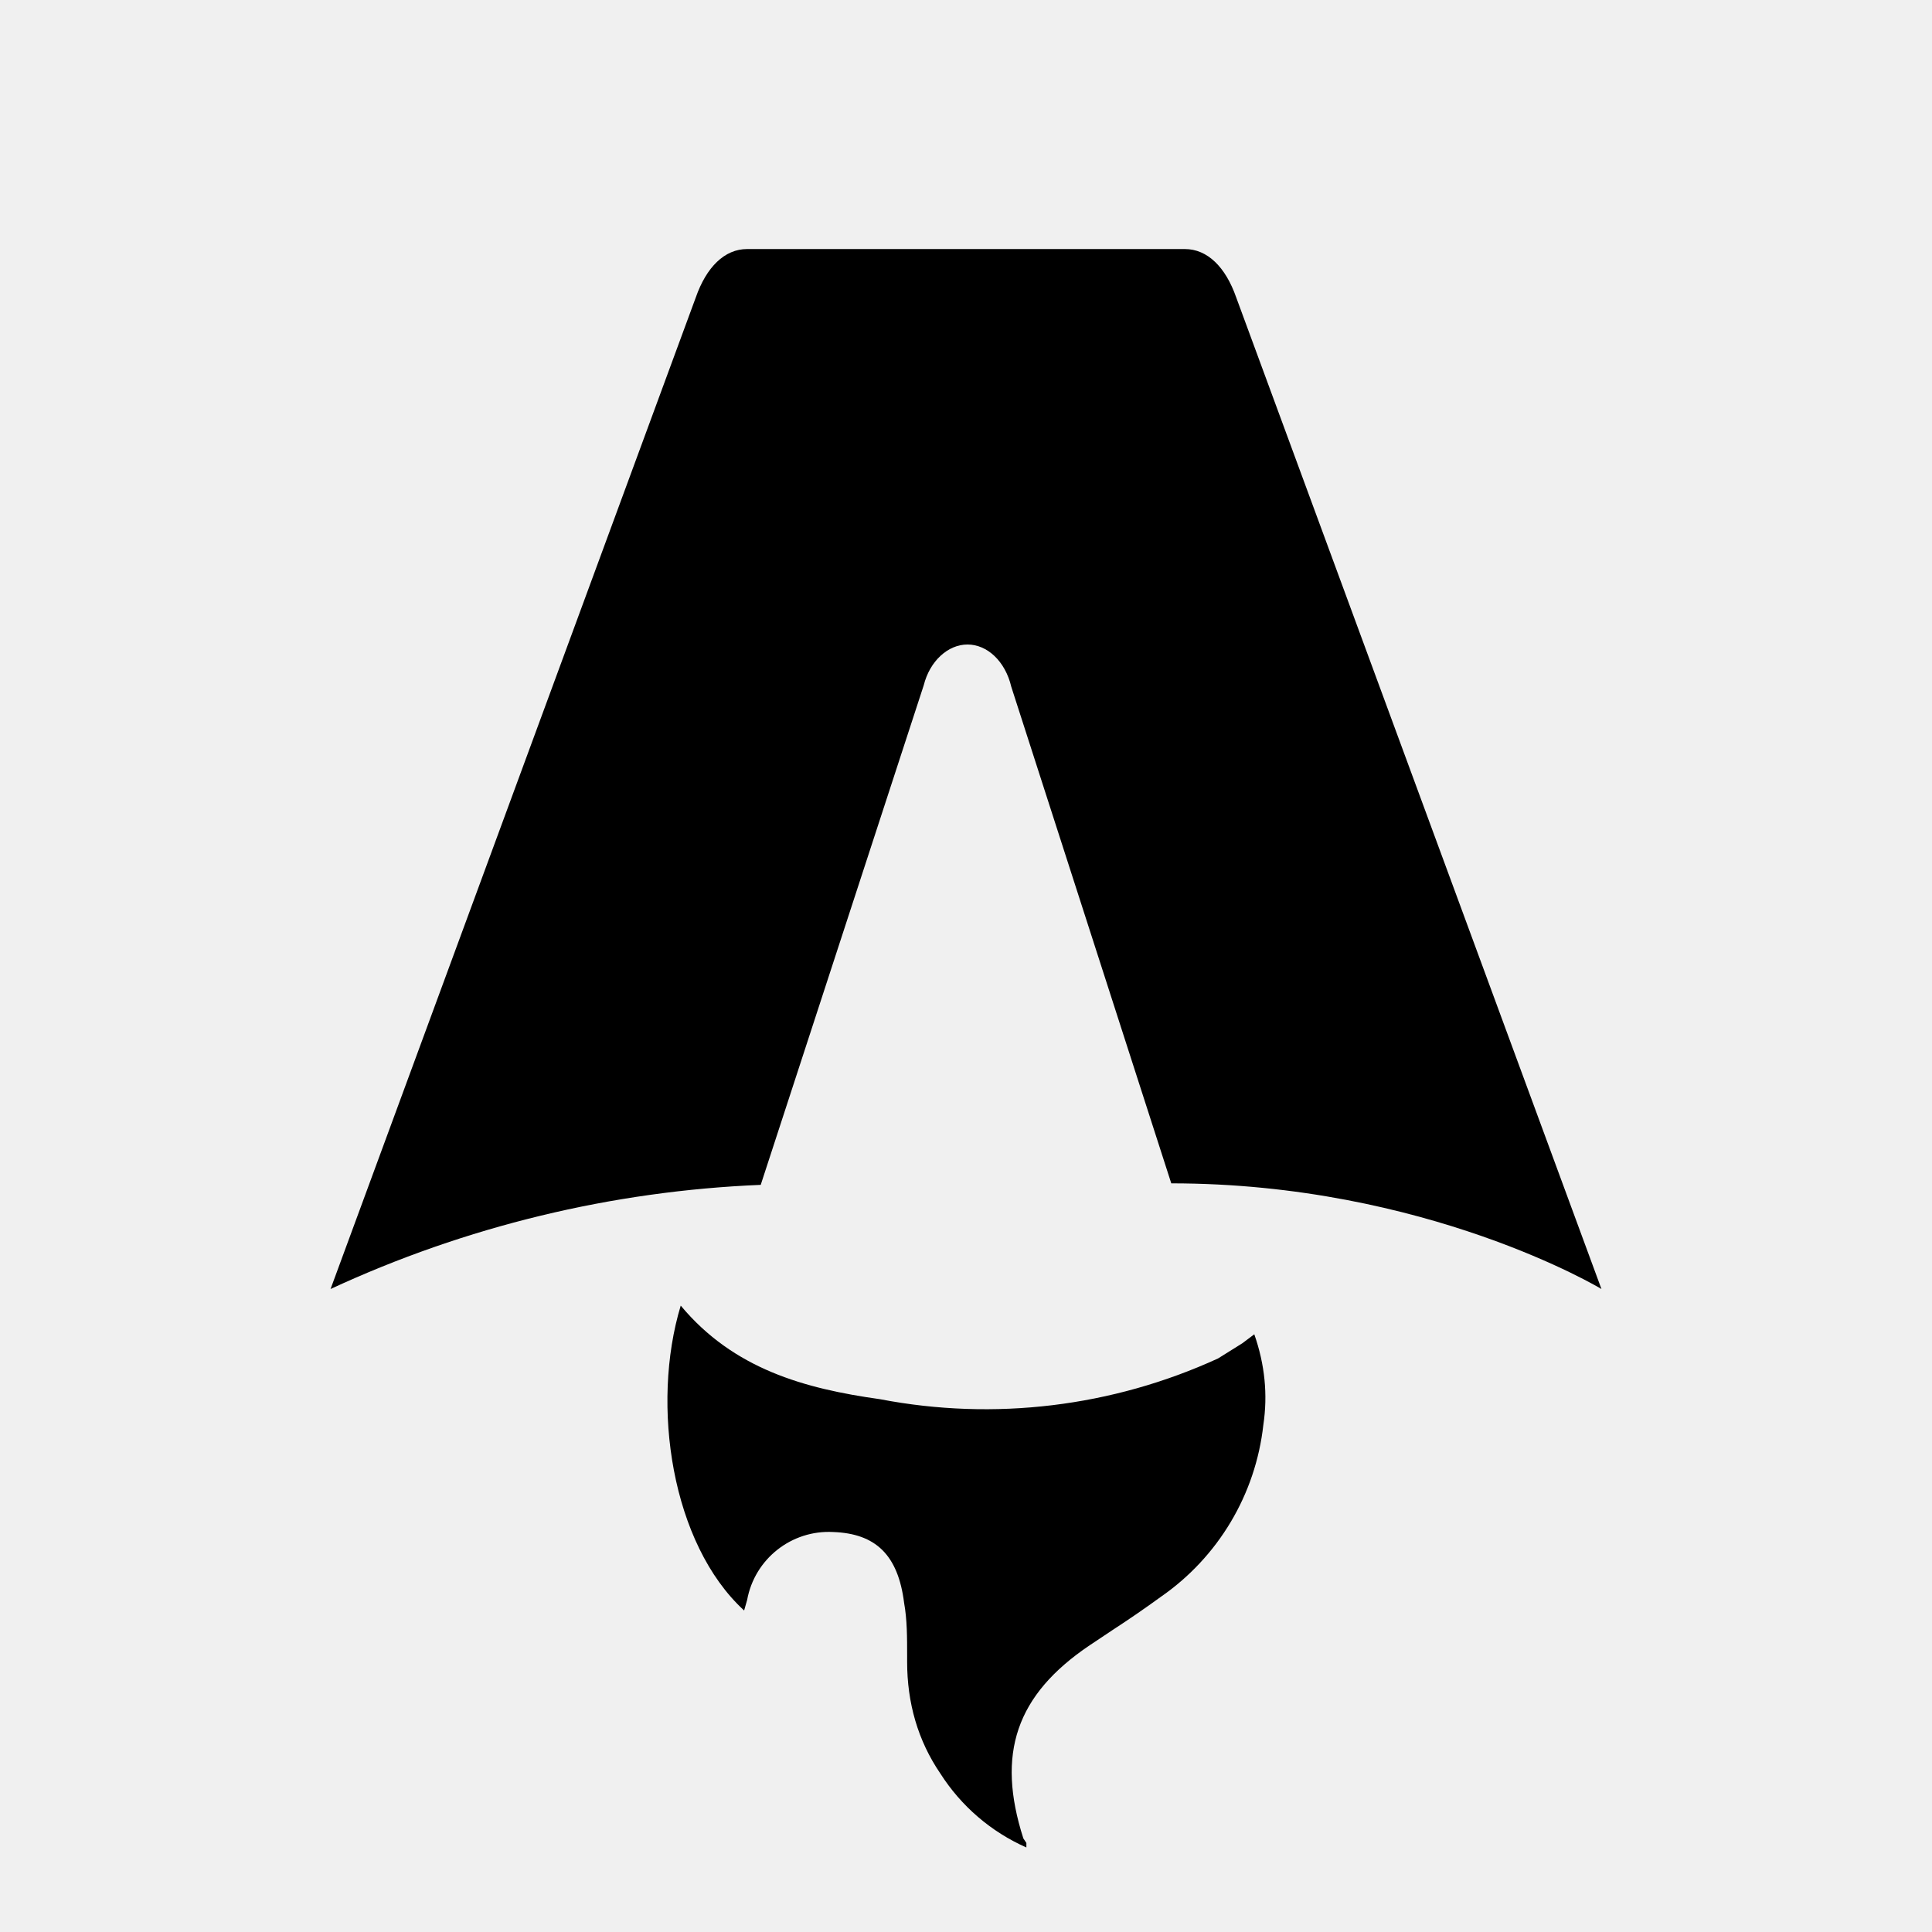
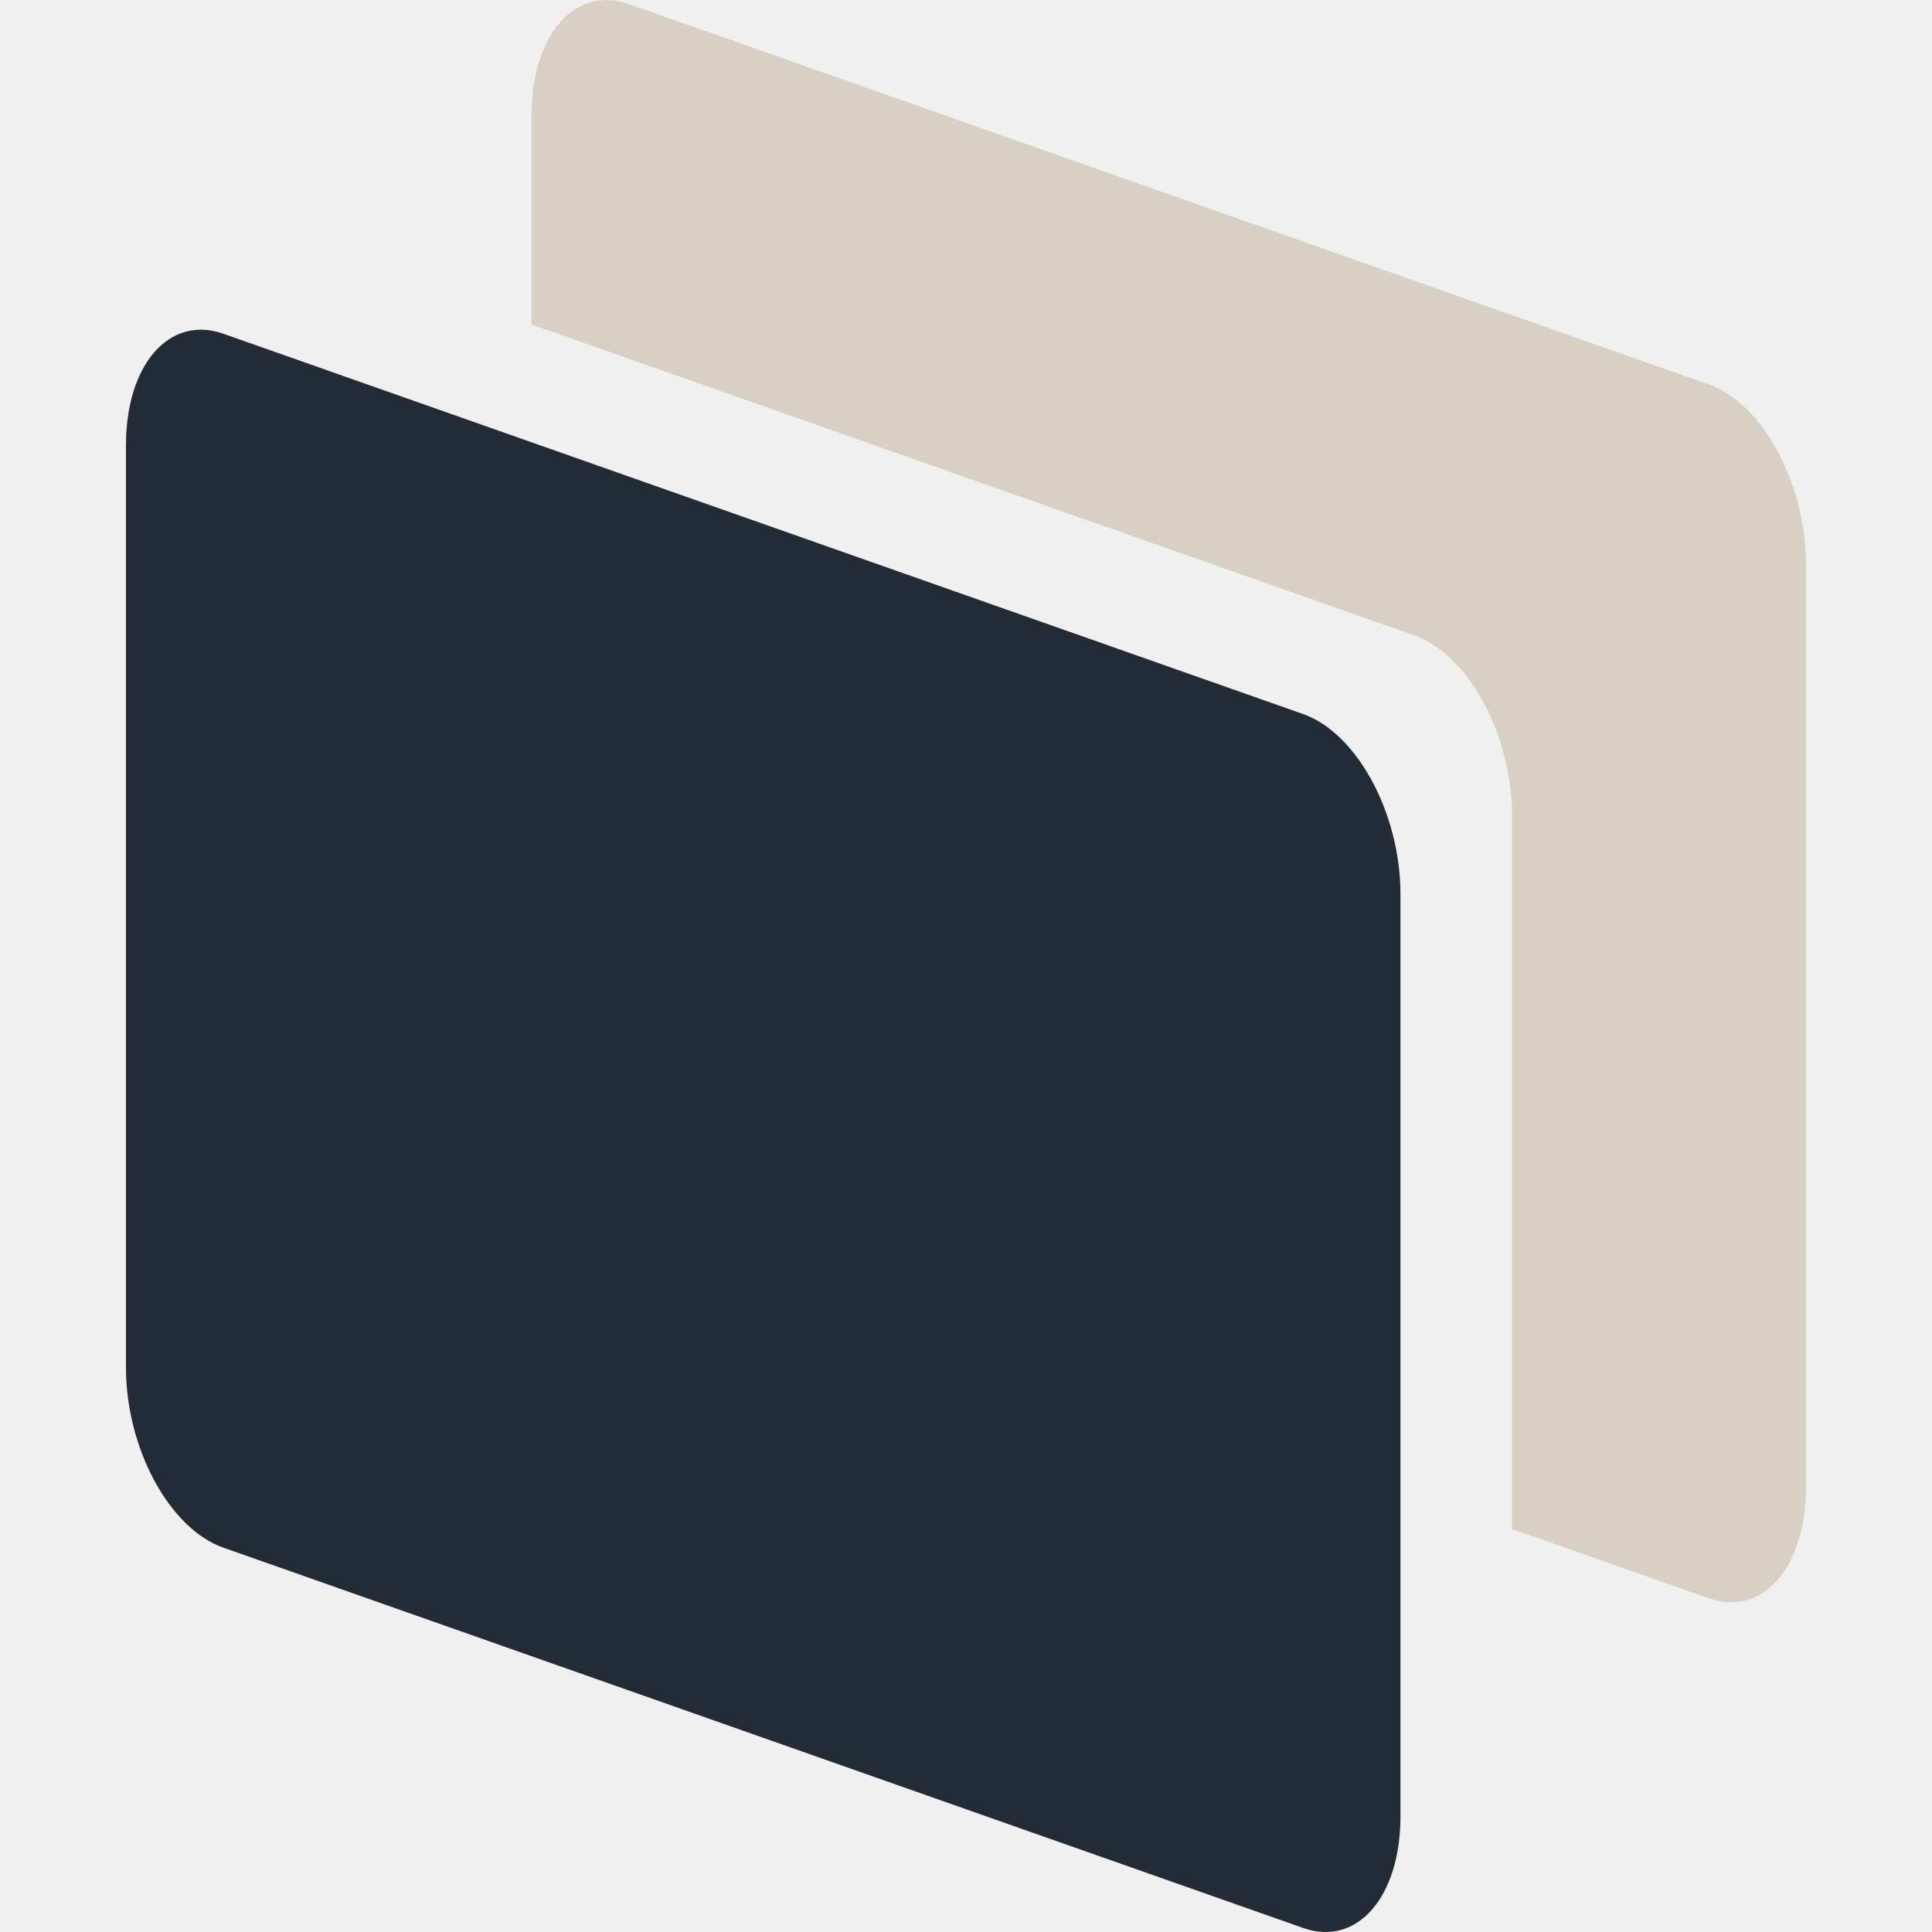
- <svg xmlns="http://www.w3.org/2000/svg" fill="none" viewBox="0 0 128 128">
-   <path d="M50.4 78.5a75.1 75.1 0 0 0-28.5 6.9l24.2-65.7c.7-2 1.9-3.2 3.4-3.2h29c1.5 0 2.7 1.2 3.4 3.2l24.2 65.7s-11.6-7-28.5-7L67 45.5c-.4-1.7-1.6-2.8-2.9-2.8-1.3 0-2.5 1.1-2.9 2.7L50.4 78.5Zm-1.1 28.2Zm-4.2-20.2c-2 6.6-.6 15.8 4.2 20.2a17.5 17.5 0 0 1 .2-.7 5.5 5.5 0 0 1 5.7-4.5c2.8.1 4.3 1.5 4.7 4.7.2 1.1.2 2.3.2 3.5v.4c0 2.7.7 5.2 2.2 7.4a13 13 0 0 0 5.7 4.9v-.3l-.2-.3c-1.8-5.6-.5-9.5 4.4-12.8l1.5-1a73 73 0 0 0 3.2-2.2 16 16 0 0 0 6.8-11.4c.3-2 .1-4-.6-6l-.8.6-1.6 1a37 37 0 0 1-22.4 2.7c-5-.7-9.7-2-13.2-6.2Z" />
-   <style>
-         path { fill: #000; }
-         @media (prefers-color-scheme: dark) {
-             path { fill: #FFF; }
-         }
-     </style>
+ <svg xmlns="http://www.w3.org/2000/svg" width="48" height="48" viewBox="0 0 32 32" version="1.1" id="svg1" xml:space="preserve">
+   <defs id="defs1" />
+   <g id="slides" transform="matrix(0.4124547,0.1452723,0,0.6177594,-9.02526,-53.1945)" style="display:inline">
+     <path id="back" style="fill:#d8d0c2;fill-opacity:1;stroke:#000000;stroke-width:0" d="m -46.347,-75.212 c 1.786,-0.364 3.121,-1.936 3.121,-3.832 v -5.6 l -35.459,6e-6 c -2.167,0 -3.912,-1.744 -3.912,-3.911 v -19.125 l -7.899,-1.4e-4 c -2.167,0 -3.911,1.744 -3.911,3.911 v 24.725 c 0,2.167 1.744,3.911 3.911,3.911 l 43.359,-1.4e-5 c 0.271,0 0.535,-0.027 0.79,-0.079 z" transform="scale(-1)" />
+     <path id="front" style="fill:#222b36;stroke:#000000;stroke-width:0" transform="scale(-1)" d="m -74.21,-120.349 h 43.359 c 2.167,0 3.911,1.744 3.911,3.911 v 24.725 c 0,2.167 -1.744,3.911 -3.911,3.911 h -43.359 c -2.167,0 -3.911,-1.744 -3.911,-3.911 v -24.725 c 0,-2.167 1.744,-3.911 3.911,-3.911 z" />
+   </g>
</svg>
